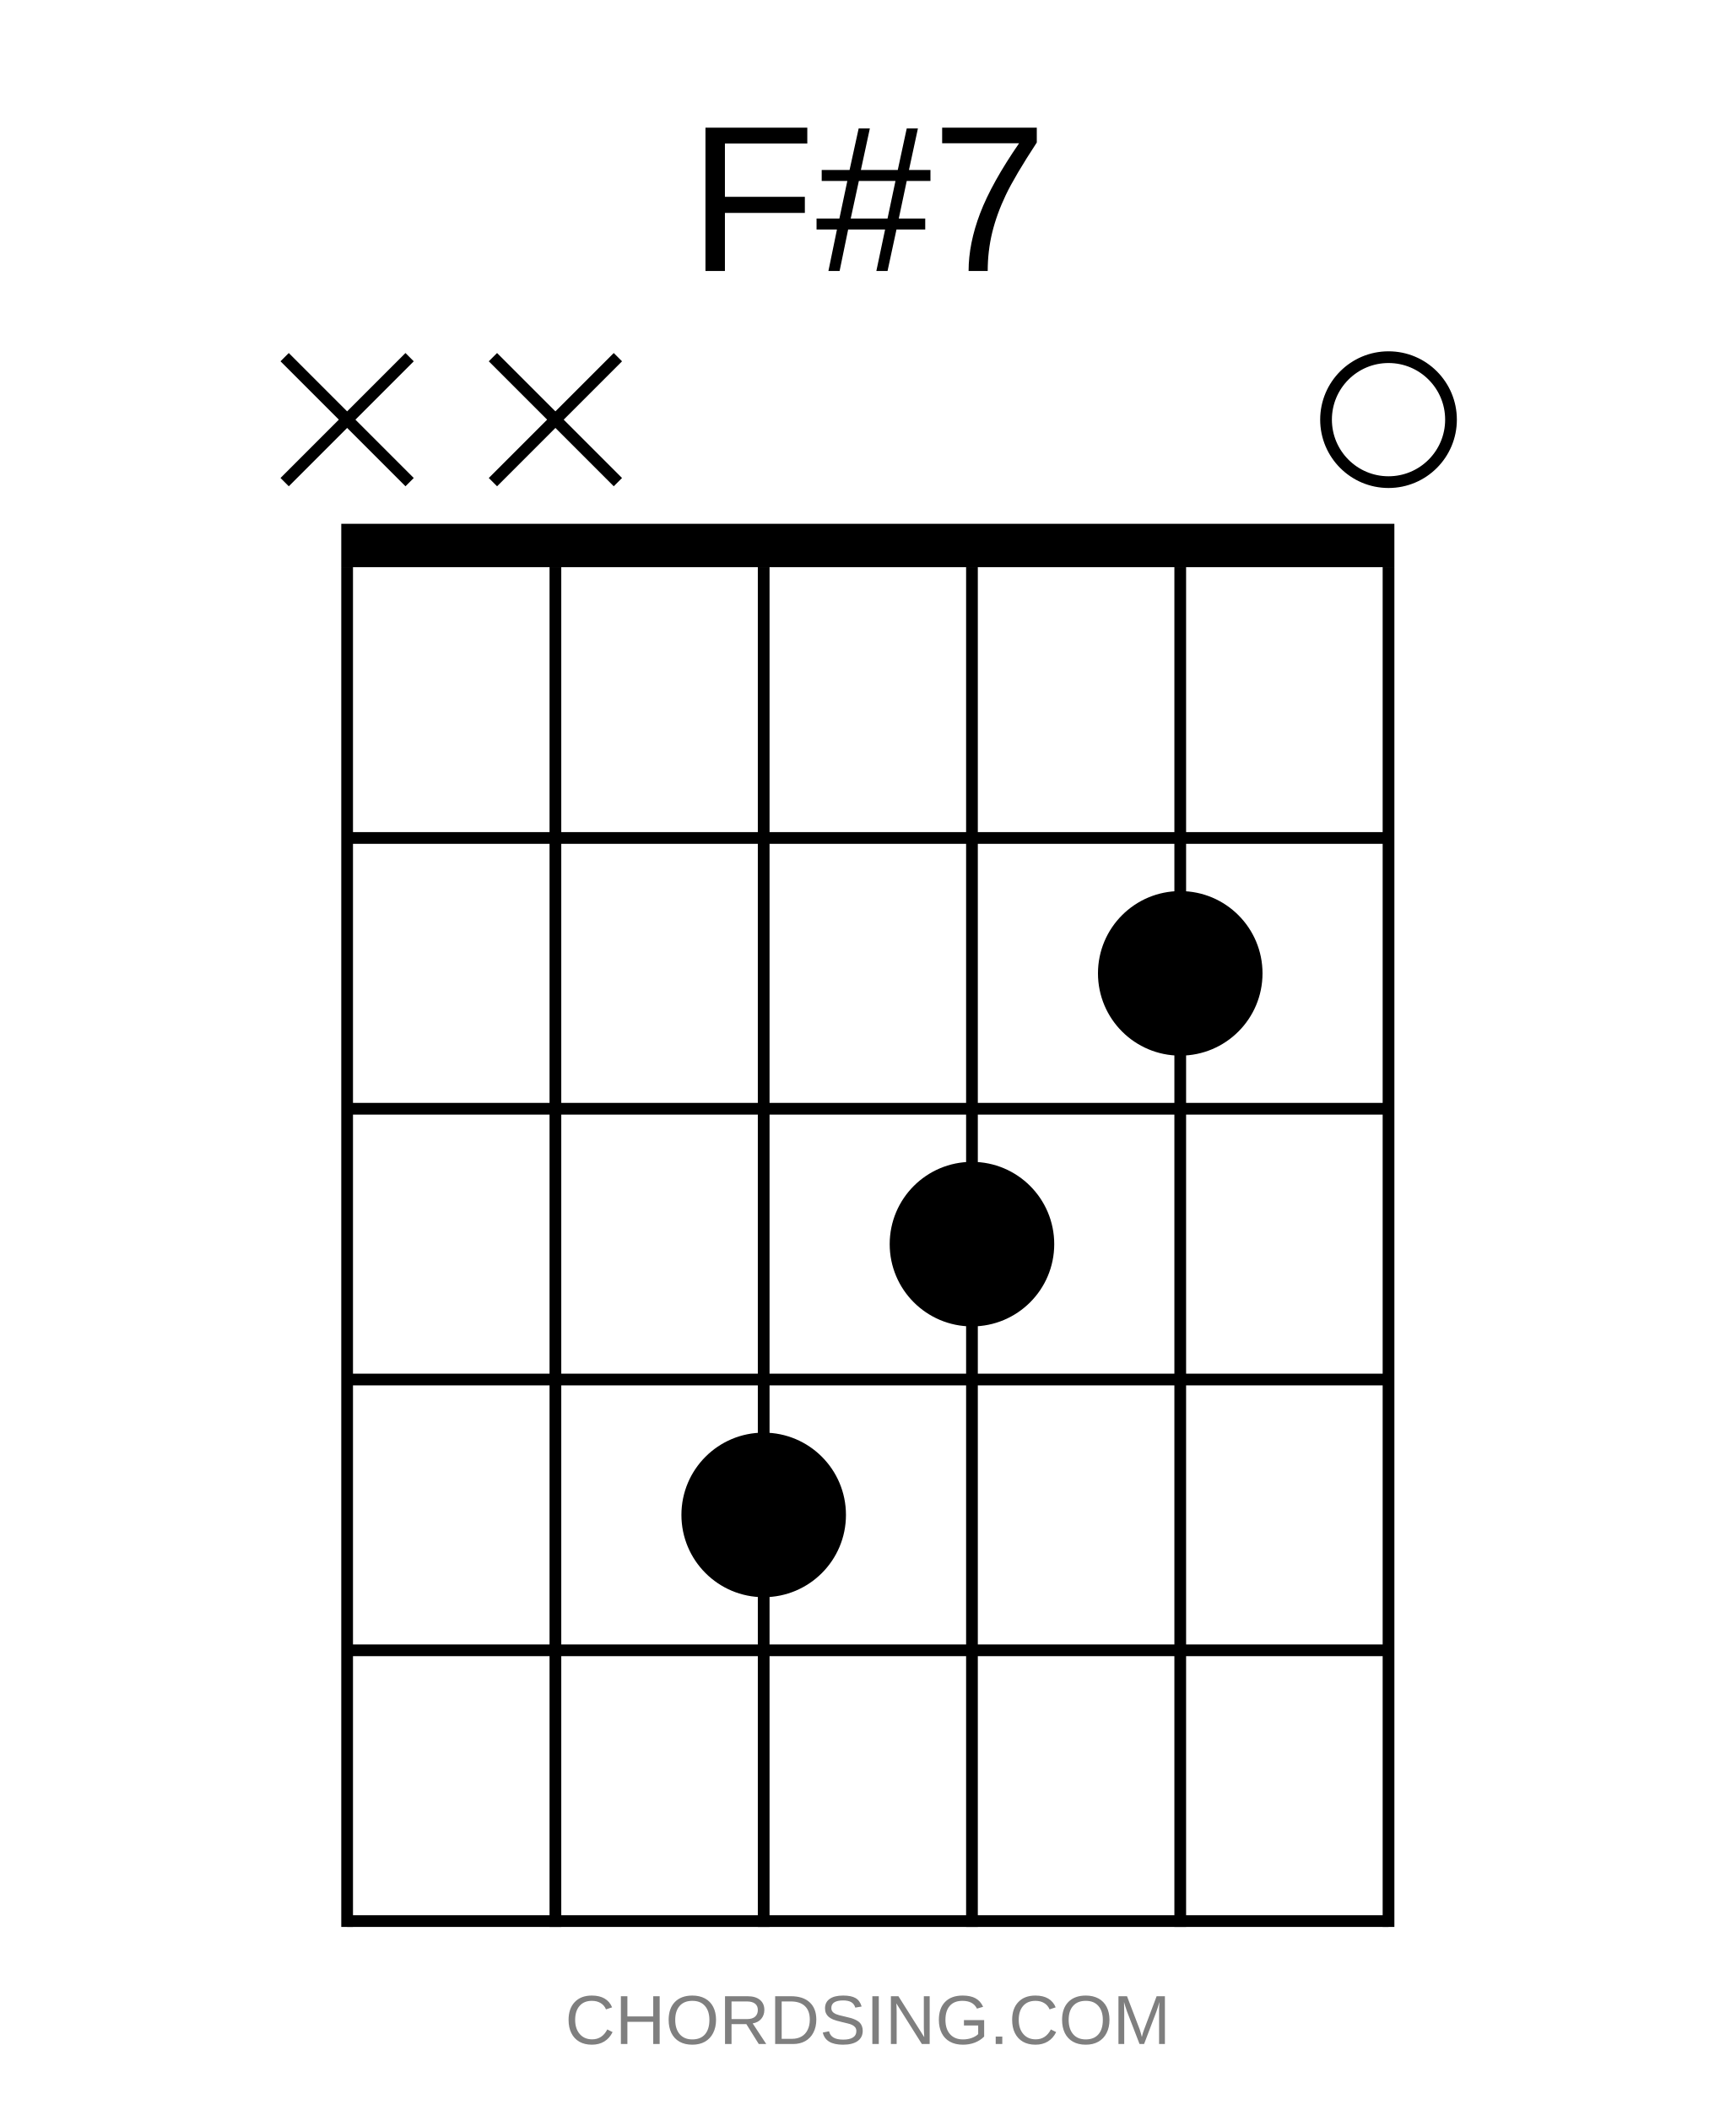
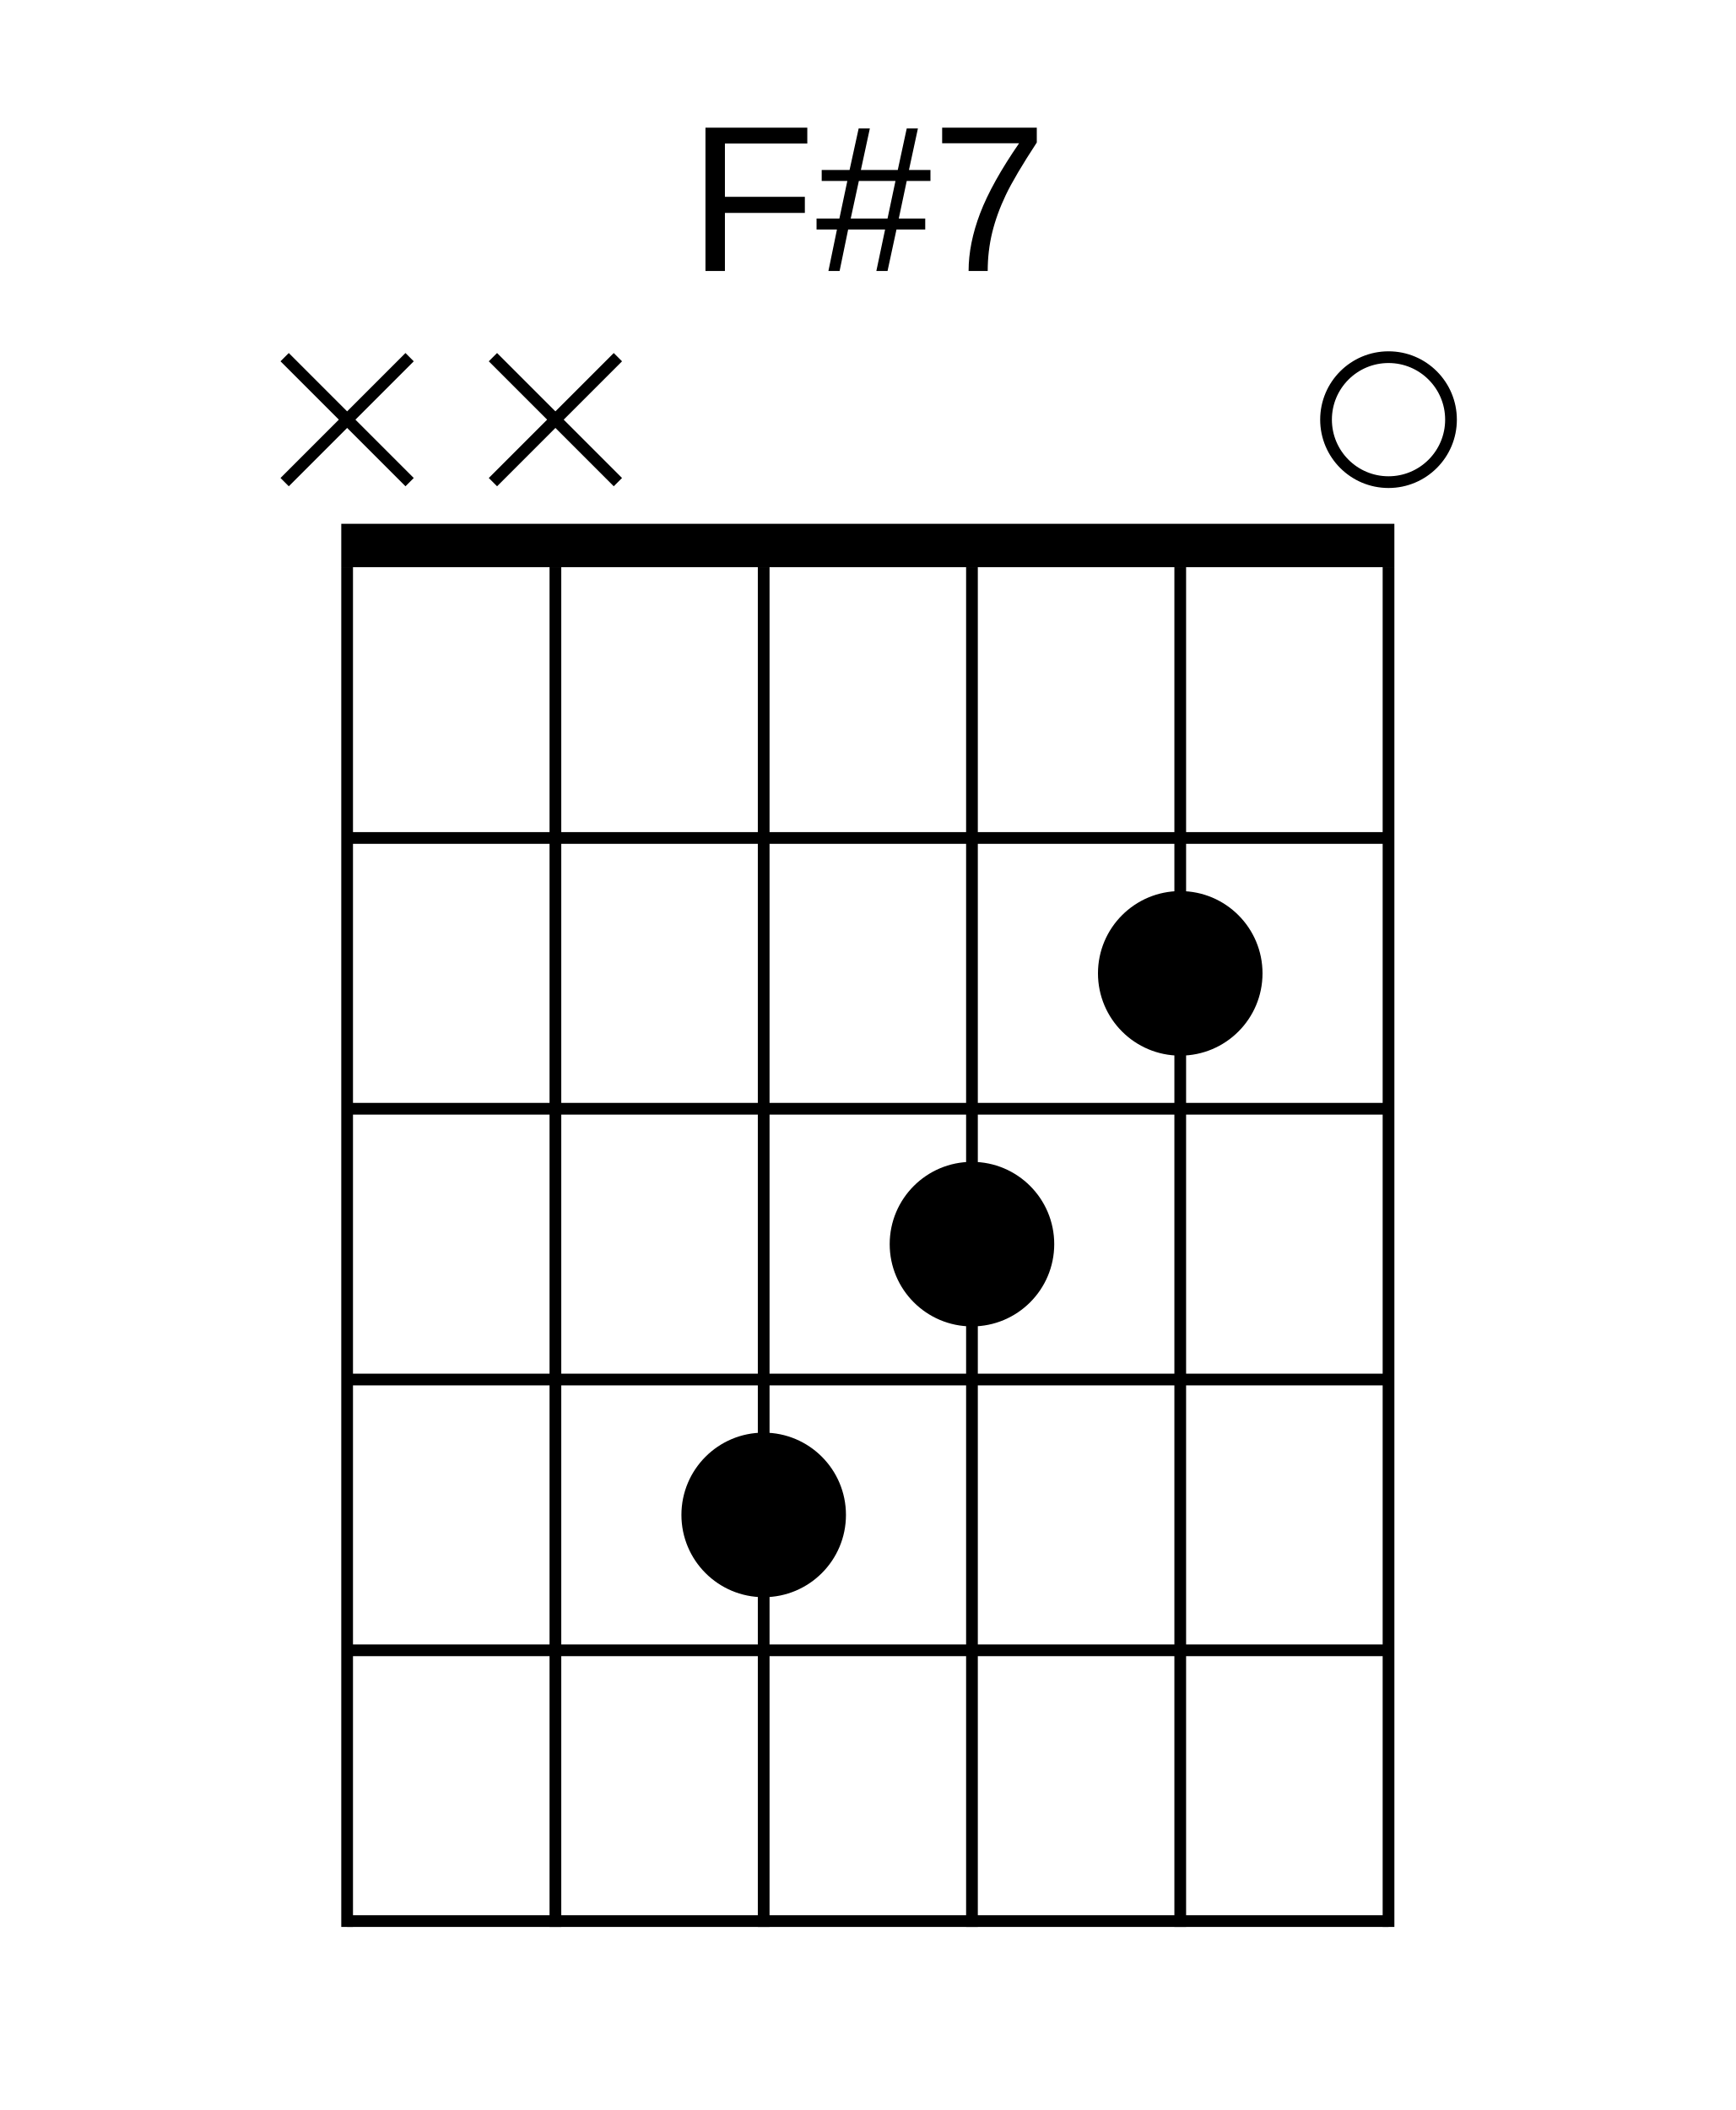
<svg xmlns="http://www.w3.org/2000/svg" version="1.1" preserveAspectRatio="xMidYMid meet" viewBox="0 0 400 486.243">
  <rect width="100%" height="100%" fill="rgba(255, 255, 255, 1)" />
  <text x="200" y="0.051" font-family="Arial, &quot;Helvetica Neue&quot;, Helvetica, sans-serif" font-size="48" text-anchor="middle" fill="#000000" class="title">
    <tspan dy="62.4" x="200">F#7</tspan>
  </text>
  <line x1="65.6" y1="82.307" x2="94.4" y2="111.107" stroke-width="2.7" stroke="#000000" />
  <line x1="65.6" y1="111.107" x2="94.4" y2="82.307" stroke-width="2.7" stroke="#000000" />
  <line x1="113.6" y1="82.307" x2="142.4" y2="111.107" stroke-width="2.7" stroke="#000000" />
  <line x1="113.6" y1="111.107" x2="142.4" y2="82.307" stroke-width="2.7" stroke="#000000" />
  <circle r="14.4" cx="320" cy="96.707" fill="none" stroke-width="2.7" stroke="#000000" class="open-string open-string-5" />
  <line x1="78.65" y1="125.707" x2="321.35" y2="125.707" stroke-width="10" stroke="#000000" />
  <line x1="80" y1="193.107" x2="320" y2="193.107" stroke-width="2.7" stroke="#000000" />
  <line x1="80" y1="255.507" x2="320" y2="255.507" stroke-width="2.7" stroke="#000000" />
  <line x1="80" y1="317.907" x2="320" y2="317.907" stroke-width="2.7" stroke="#000000" />
  <line x1="80" y1="380.307" x2="320" y2="380.307" stroke-width="2.7" stroke="#000000" />
  <line x1="80" y1="442.707" x2="320" y2="442.707" stroke-width="2.7" stroke="#000000" />
  <line x1="80" y1="130.707" x2="80" y2="444.057" stroke-width="2.7" stroke="#000000" />
  <line x1="128" y1="130.707" x2="128" y2="444.057" stroke-width="2.7" stroke="#000000" />
  <line x1="176" y1="130.707" x2="176" y2="444.057" stroke-width="2.7" stroke="#000000" />
  <line x1="224" y1="130.707" x2="224" y2="444.057" stroke-width="2.7" stroke="#000000" />
  <line x1="272" y1="130.707" x2="272" y2="444.057" stroke-width="2.7" stroke="#000000" />
  <line x1="320" y1="130.707" x2="320" y2="444.057" stroke-width="2.7" stroke="#000000" />
  <circle r="18.96" cx="272" cy="224.307" fill="#000000" stroke-width="0" stroke="#000000" class="finger finger-string-4 finger-fret-1 finger-string-4-fret-1 finger-circle" />
  <circle r="18.96" cx="224" cy="286.707" fill="#000000" stroke-width="0" stroke="#000000" class="finger finger-string-3 finger-fret-2 finger-string-3-fret-2 finger-circle" />
  <circle r="18.96" cx="176" cy="349.107" fill="#000000" stroke-width="0" stroke="#000000" class="finger finger-string-2 finger-fret-3 finger-string-2-fret-3 finger-circle" />
  <text x="80" y="455.187" font-family="Arial, &quot;Helvetica Neue&quot;, Helvetica, sans-serif" font-size="28" text-anchor="middle" dominant-baseline="central" fill="#000000" class="tuning tuning-0" />
  <text x="128" y="455.187" font-family="Arial, &quot;Helvetica Neue&quot;, Helvetica, sans-serif" font-size="28" text-anchor="middle" dominant-baseline="central" fill="#000000" class="tuning tuning-1" />
  <text x="176" y="455.187" font-family="Arial, &quot;Helvetica Neue&quot;, Helvetica, sans-serif" font-size="28" text-anchor="middle" dominant-baseline="central" fill="#000000" class="tuning tuning-2" />
  <text x="224" y="455.187" font-family="Arial, &quot;Helvetica Neue&quot;, Helvetica, sans-serif" font-size="28" text-anchor="middle" dominant-baseline="central" fill="#000000" class="tuning tuning-3" />
  <text x="272" y="455.187" font-family="Arial, &quot;Helvetica Neue&quot;, Helvetica, sans-serif" font-size="28" text-anchor="middle" dominant-baseline="central" fill="#000000" class="tuning tuning-4" />
  <text x="320" y="455.187" font-family="Arial, &quot;Helvetica Neue&quot;, Helvetica, sans-serif" font-size="28" text-anchor="middle" dominant-baseline="central" fill="#000000" class="tuning tuning-5" />
  <text x="200" y="450.238" font-family="Arial, &quot;Helvetica Neue&quot;, Helvetica, sans-serif" font-size="16" text-anchor="middle" fill="rgba(0, 0, 0, 0.5)" class="watermark">
-     <tspan dy="20.8" x="200">CHORDSING.COM</tspan>
+     <tspan dy="20.8" x="200" />
  </text>
  <circle r="0" cx="0" cy="0" fill="none" stroke-width="0" stroke="transparent" class="top-left" />
  <circle r="0" cx="400" cy="0" fill="none" stroke-width="0" stroke="transparent" class="top-right" />
</svg>
